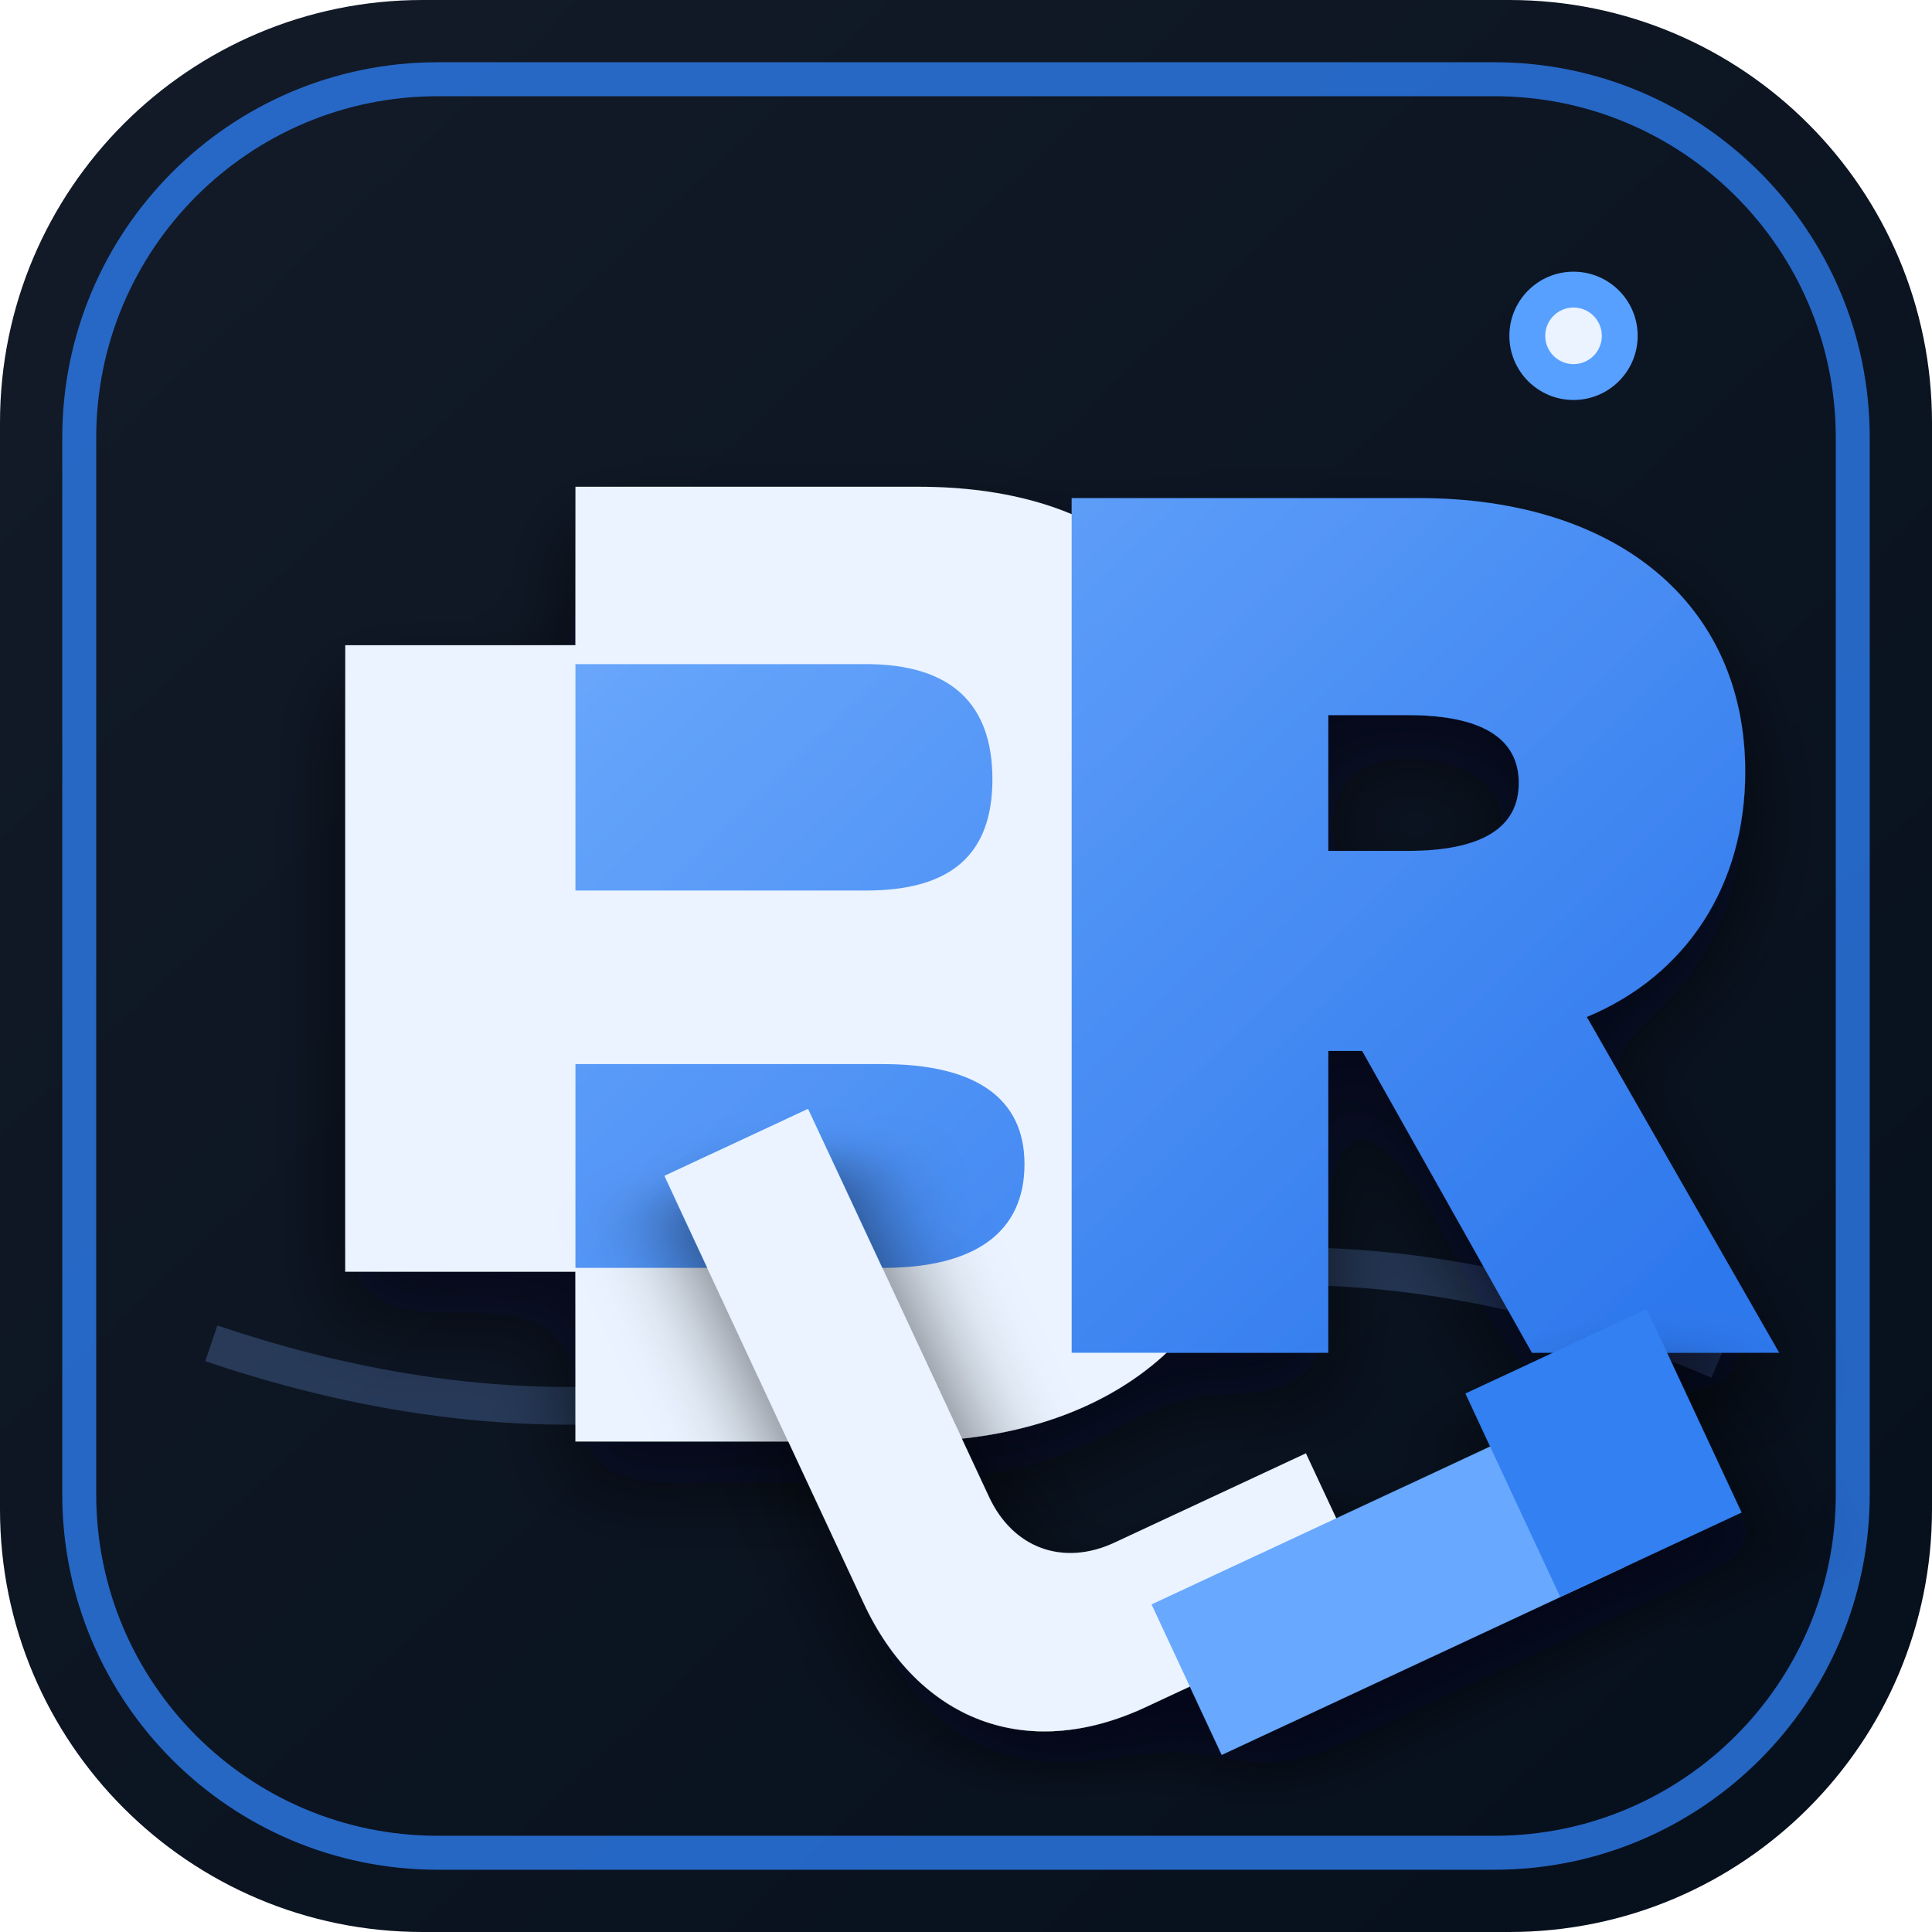
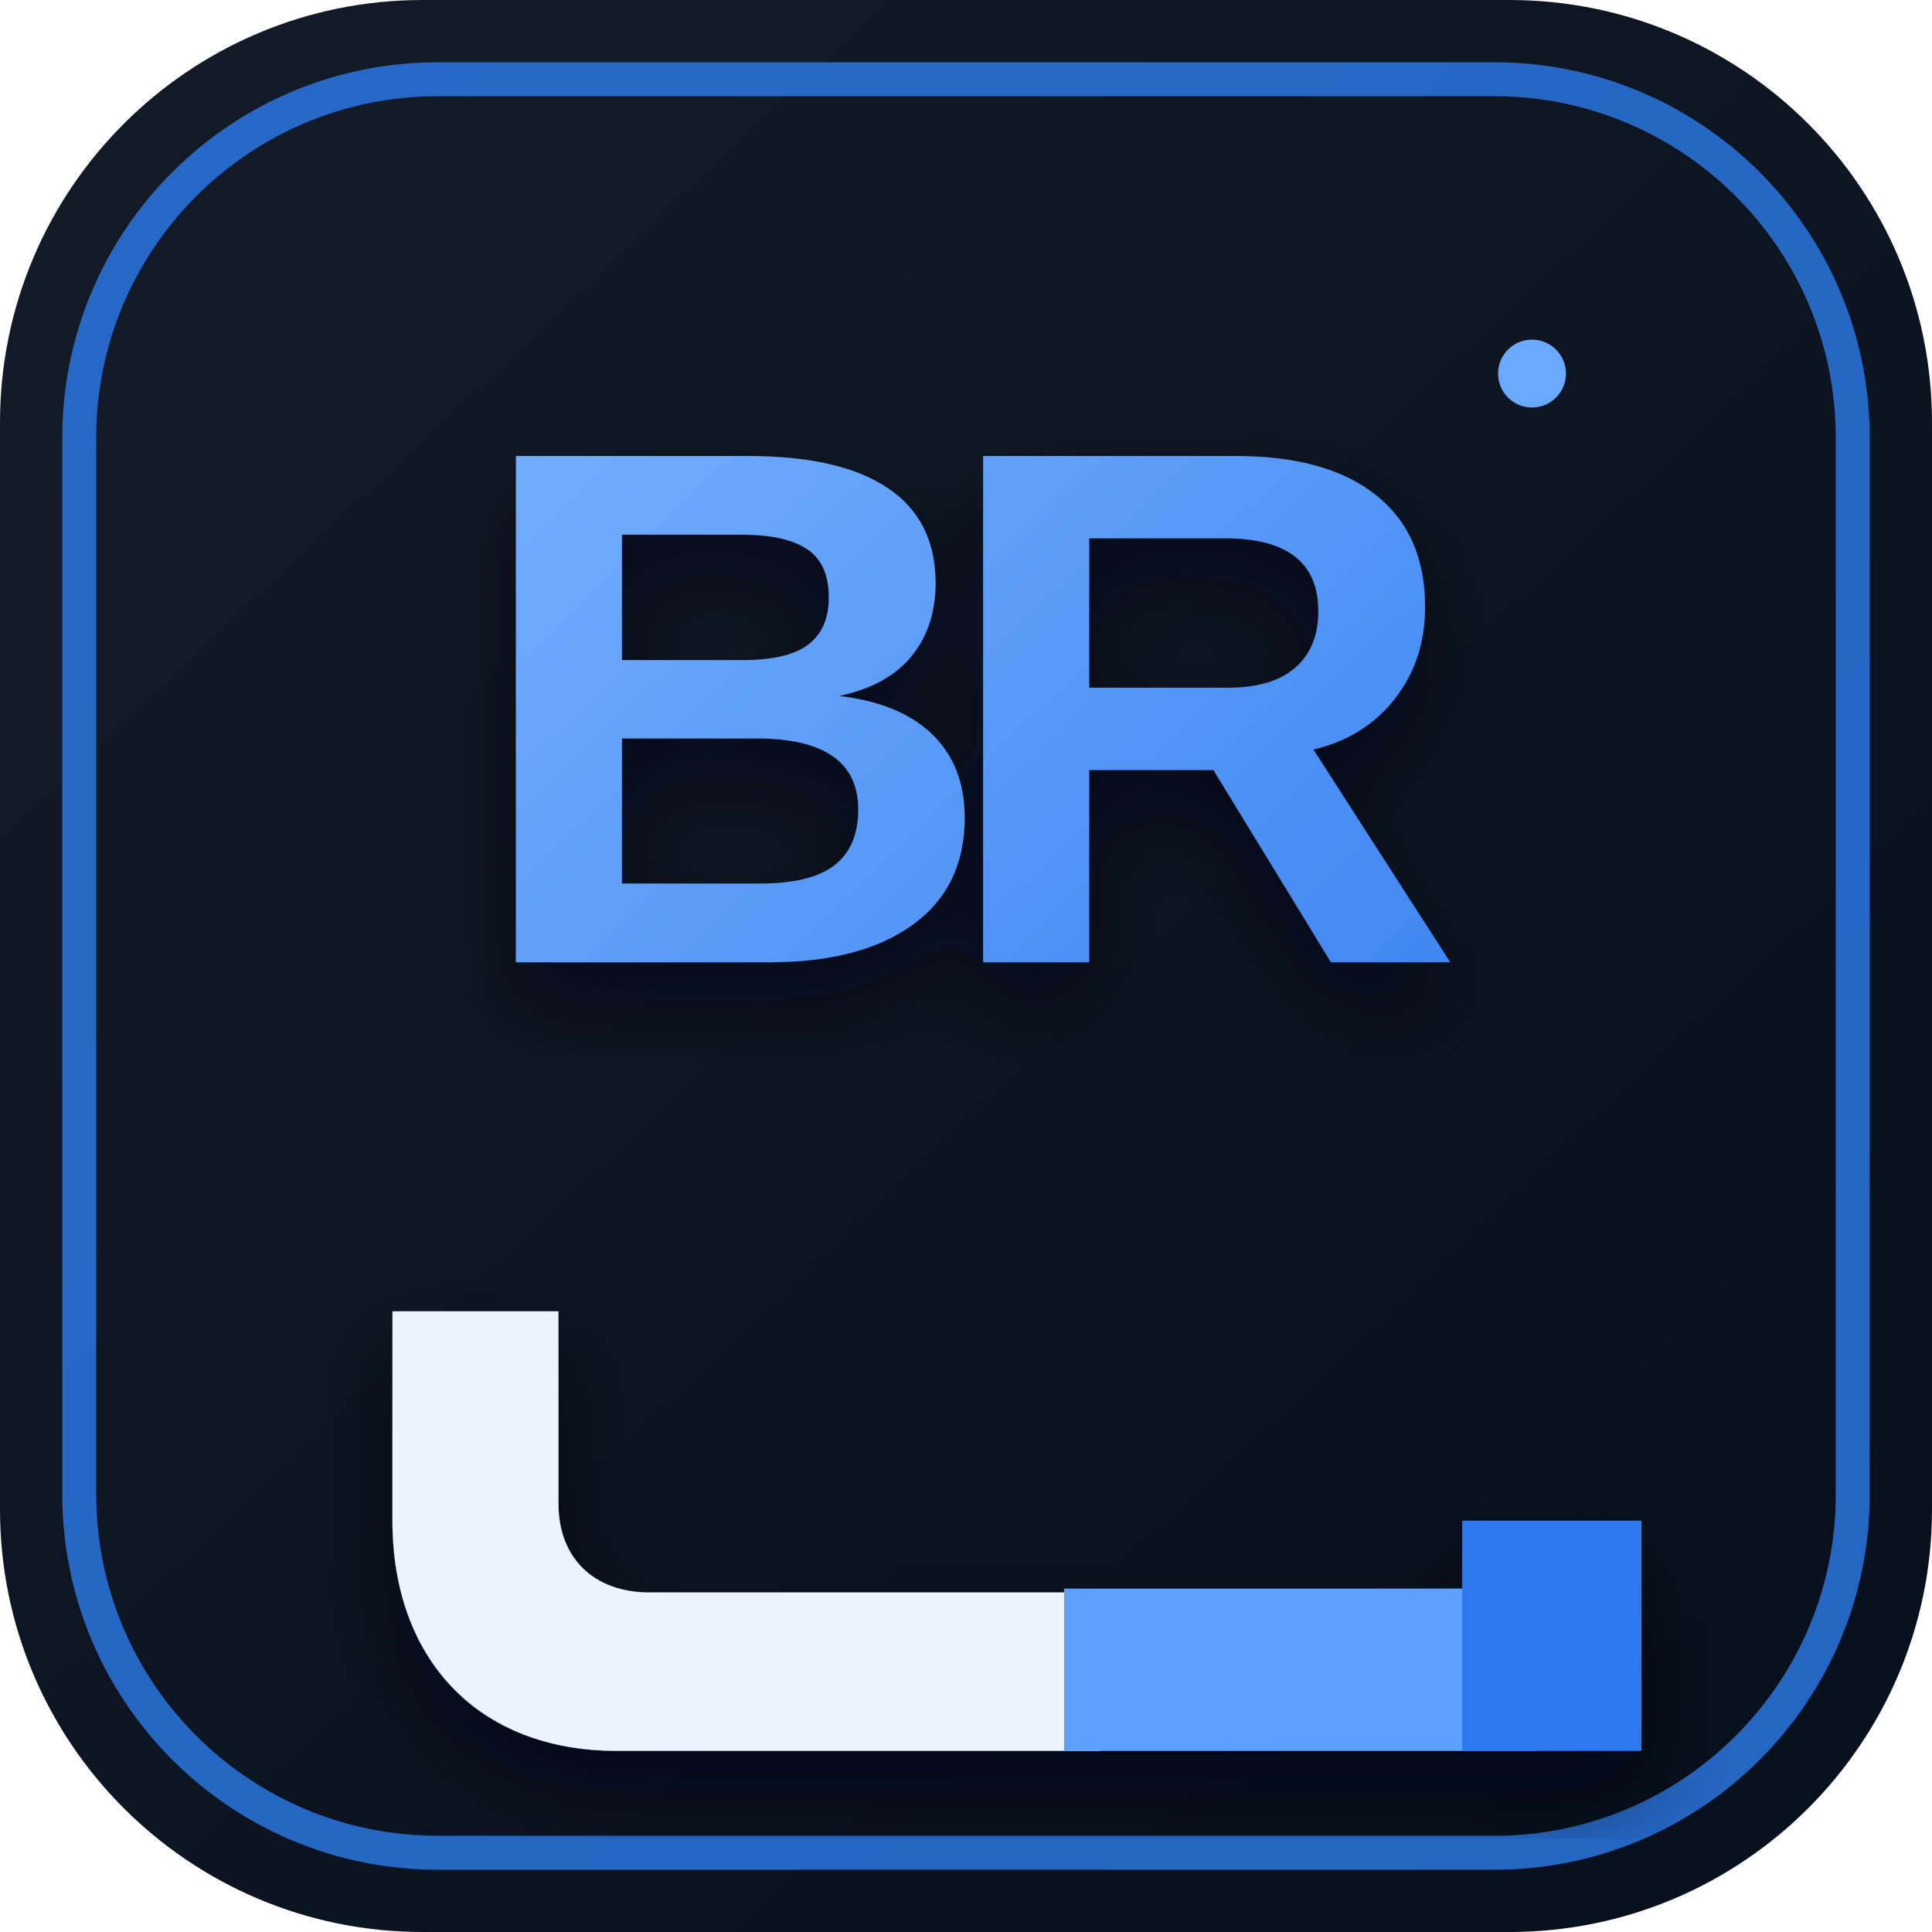
<svg xmlns="http://www.w3.org/2000/svg" width="1024" height="1024" viewBox="0 0 1024 1024">
  <defs>
    <linearGradient id="ice" x1="120" y1="96" x2="904" y2="928" gradientUnits="userSpaceOnUse">
      <stop stop-color="#121a28" />
      <stop offset="1" stop-color="#07101d" />
    </linearGradient>
    <linearGradient id="blue" x1="224" y1="196" x2="790" y2="780" gradientUnits="userSpaceOnUse">
      <stop stop-color="#77b2ff" />
      <stop offset="1" stop-color="#2e78ed" />
    </linearGradient>
    <filter id="shadow" x="-20%" y="-20%" width="140%" height="140%">
      <feDropShadow dx="0" dy="22" stdDeviation="22" flood-color="#000814" flood-opacity=".62" />
    </filter>
  </defs>
  <rect width="1024" height="1024" rx="224" fill="url(#ice)" />
  <rect x="42" y="42" width="940" height="940" rx="190" fill="none" stroke="#2f81f7" stroke-opacity=".76" stroke-width="18" />
-   <path d="M112 712c133 45 257 44 374-2 139-55 278-52 425 11" fill="none" stroke="#7aaeff" stroke-opacity=".24" stroke-width="20" />
  <g filter="url(#shadow)">
-     <path d="M183 342h122v-84h182c93 0 155 45 155 128 0 45-20 82-56 104 50 20 78 61 78 116 0 97-74 158-183 158H305v-90H183z" fill="#eaf3ff" />
-     <path d="M305 352v120h154c45 0 67-19 67-59 0-40-22-61-67-61zm0 212v108h163c49 0 75-19 75-55 0-35-26-53-75-53z" fill="url(#blue)" />
-     <path d="M668 264h84c105 0 173 56 173 145 0 60-31 108-84 130l102 178H812L722 557h-18v160H568V264zm36 115v72h42c39 0 59-12 59-36 0-24-20-36-59-36z" fill="url(#blue)" />
+     <text x="512" y="510" text-anchor="middle" fill="url(#blue)" font-family="Arial Black, Arial, sans-serif" font-size="390" font-weight="900" letter-spacing="-34">BR</text>
  </g>
-   <g transform="rotate(-25 592 785)" filter="url(#shadow)">
-     <path d="M443 537h84v227c0 30 20 50 50 50h112v86H555c-70 0-112-45-112-113z" fill="#eaf3ff" />
-     <path d="M581 852h235v88H581z" fill="#67a8ff" />
-     <path d="M779 821h106v119H779z" fill="#3280f1" />
+   <g filter="url(#shadow)">
+     <path d="M208 695h88v102c0 29 19 47 48 47h239v84H327c-74 0-119-49-119-122z" fill="#eaf3ff" />
+     <path d="M564 842h250v86H564z" fill="#5d9fff" />
+     <path d="M775 806h95v122h-95z" fill="#2e78ed" />
  </g>
-   <circle cx="834" cy="178" r="34" fill="#57a0ff" />
-   <circle cx="834" cy="178" r="15" fill="#eaf3ff" />
+   <circle cx="812" cy="198" r="18" fill="#69a8ff" />
</svg>
